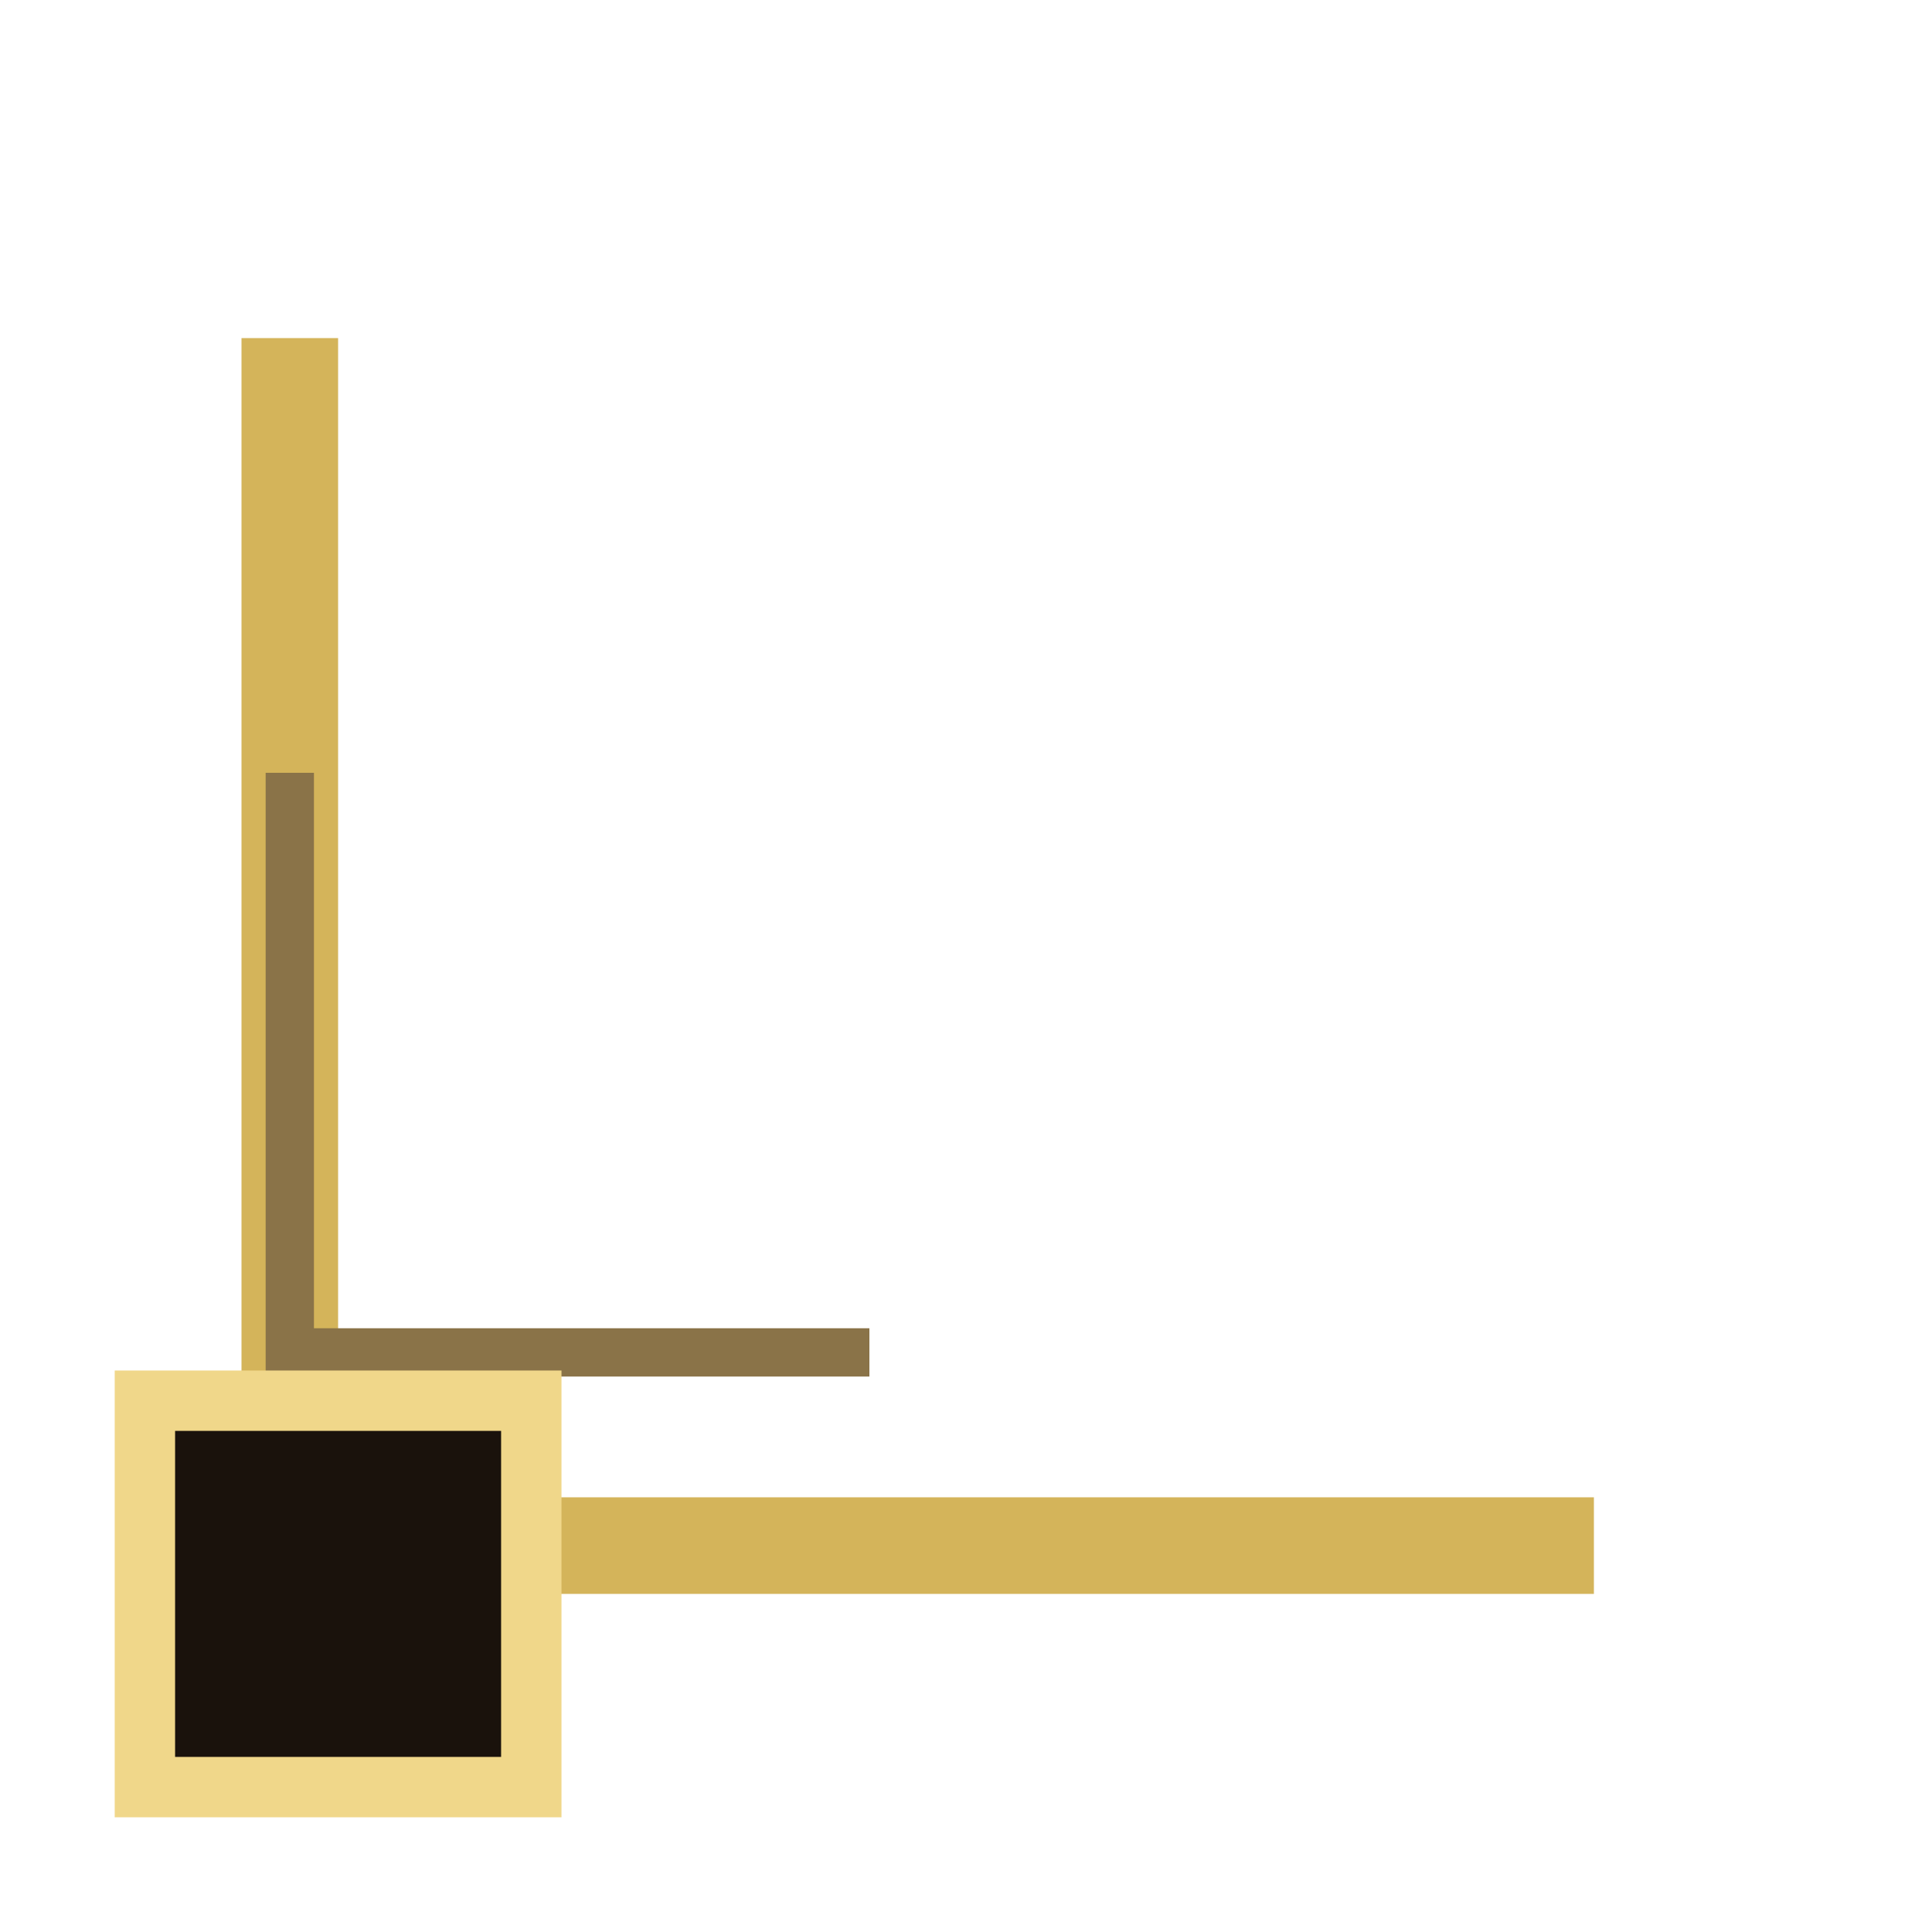
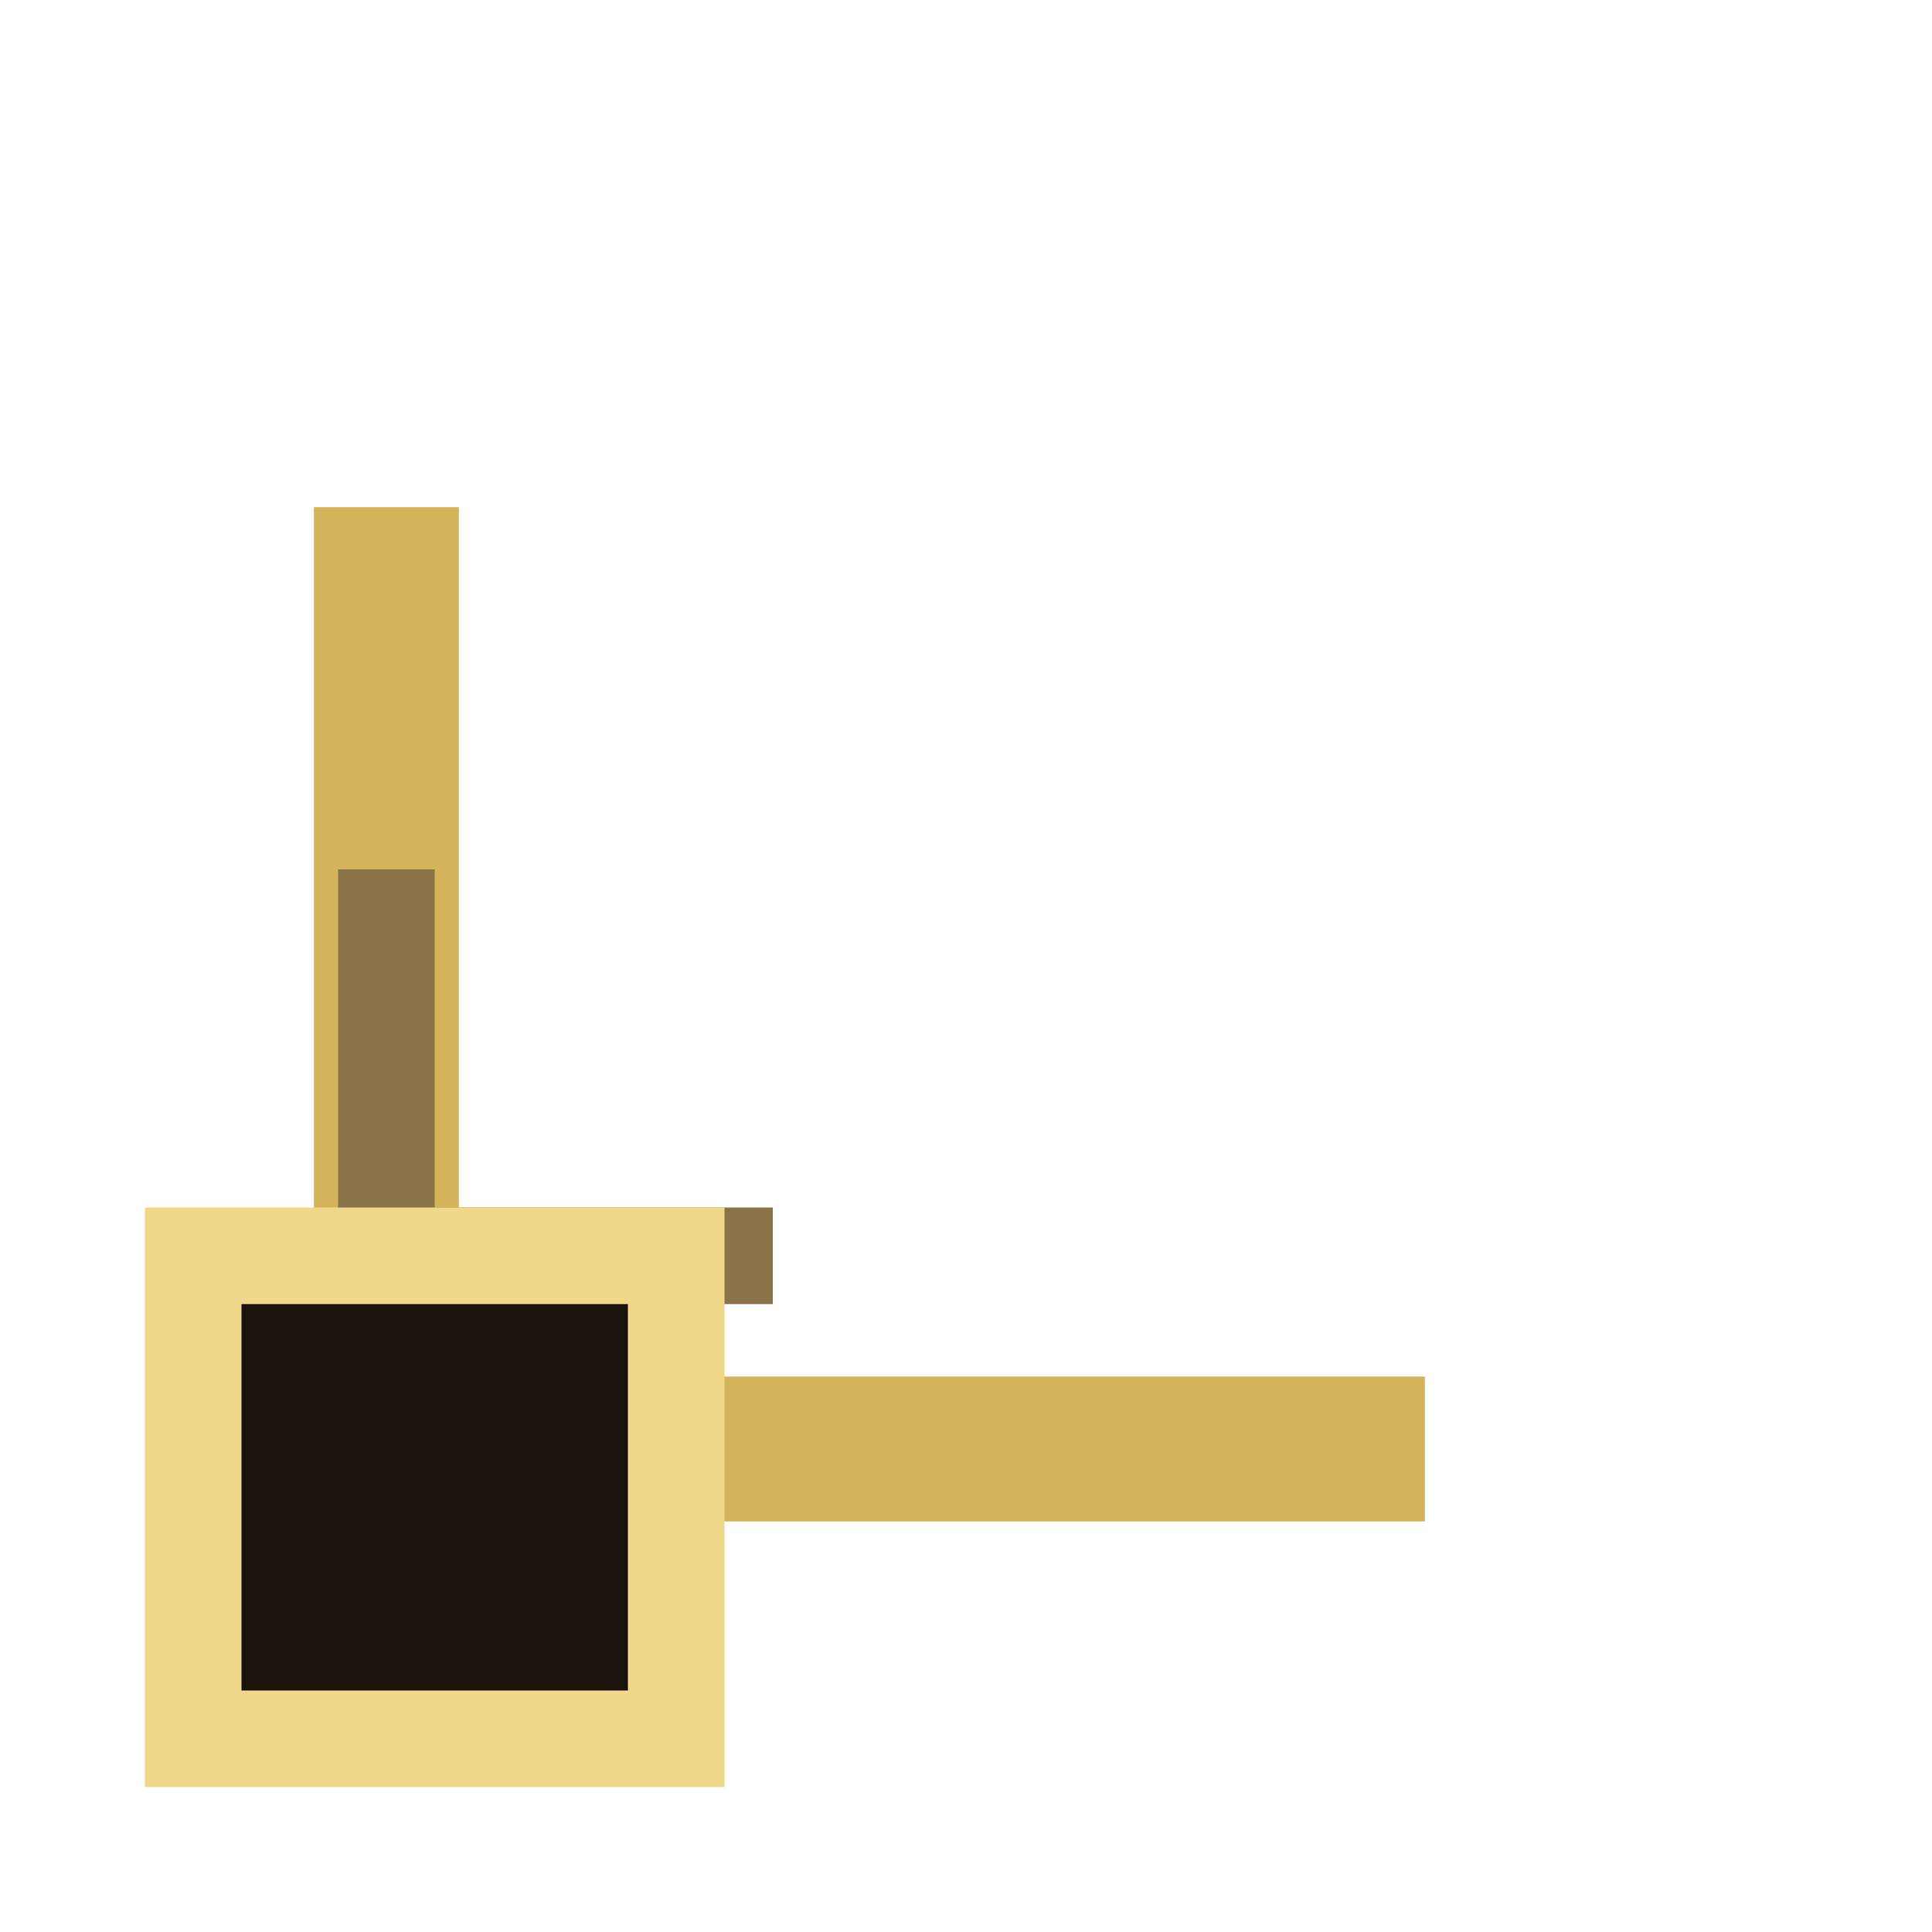
- <svg xmlns="http://www.w3.org/2000/svg" width="40" height="40" viewBox="0 0 40 40" fill="none">
-   <g transform="translate(0,40) scale(1,-1)">
-     <path d="M6 32 V8 H32" stroke="#d4b45a" stroke-width="2" stroke-linecap="square" />
-     <path d="M6 24 V12 H18" stroke="#8a7348" stroke-width="1" />
-     <rect x="3" y="3" width="8" height="8" fill="#1a120c" stroke="#f0d78a" stroke-width="1.25" />
+ <svg xmlns="http://www.w3.org/2000/svg" width="20" height="20" viewBox="0 0 20 20" fill="none">
+   <g transform="translate(0,20) scale(1,-1)">
+     <path d="M4 14 V5 H14" stroke="#d4b45a" stroke-width="1.5" stroke-linecap="square" />
+     <path d="M4 11 V7 H8" stroke="#8a7348" stroke-width="1" />
+     <rect x="2" y="2" width="5" height="5" fill="#1a120c" stroke="#f0d78a" stroke-width="1" />
  </g>
</svg>
